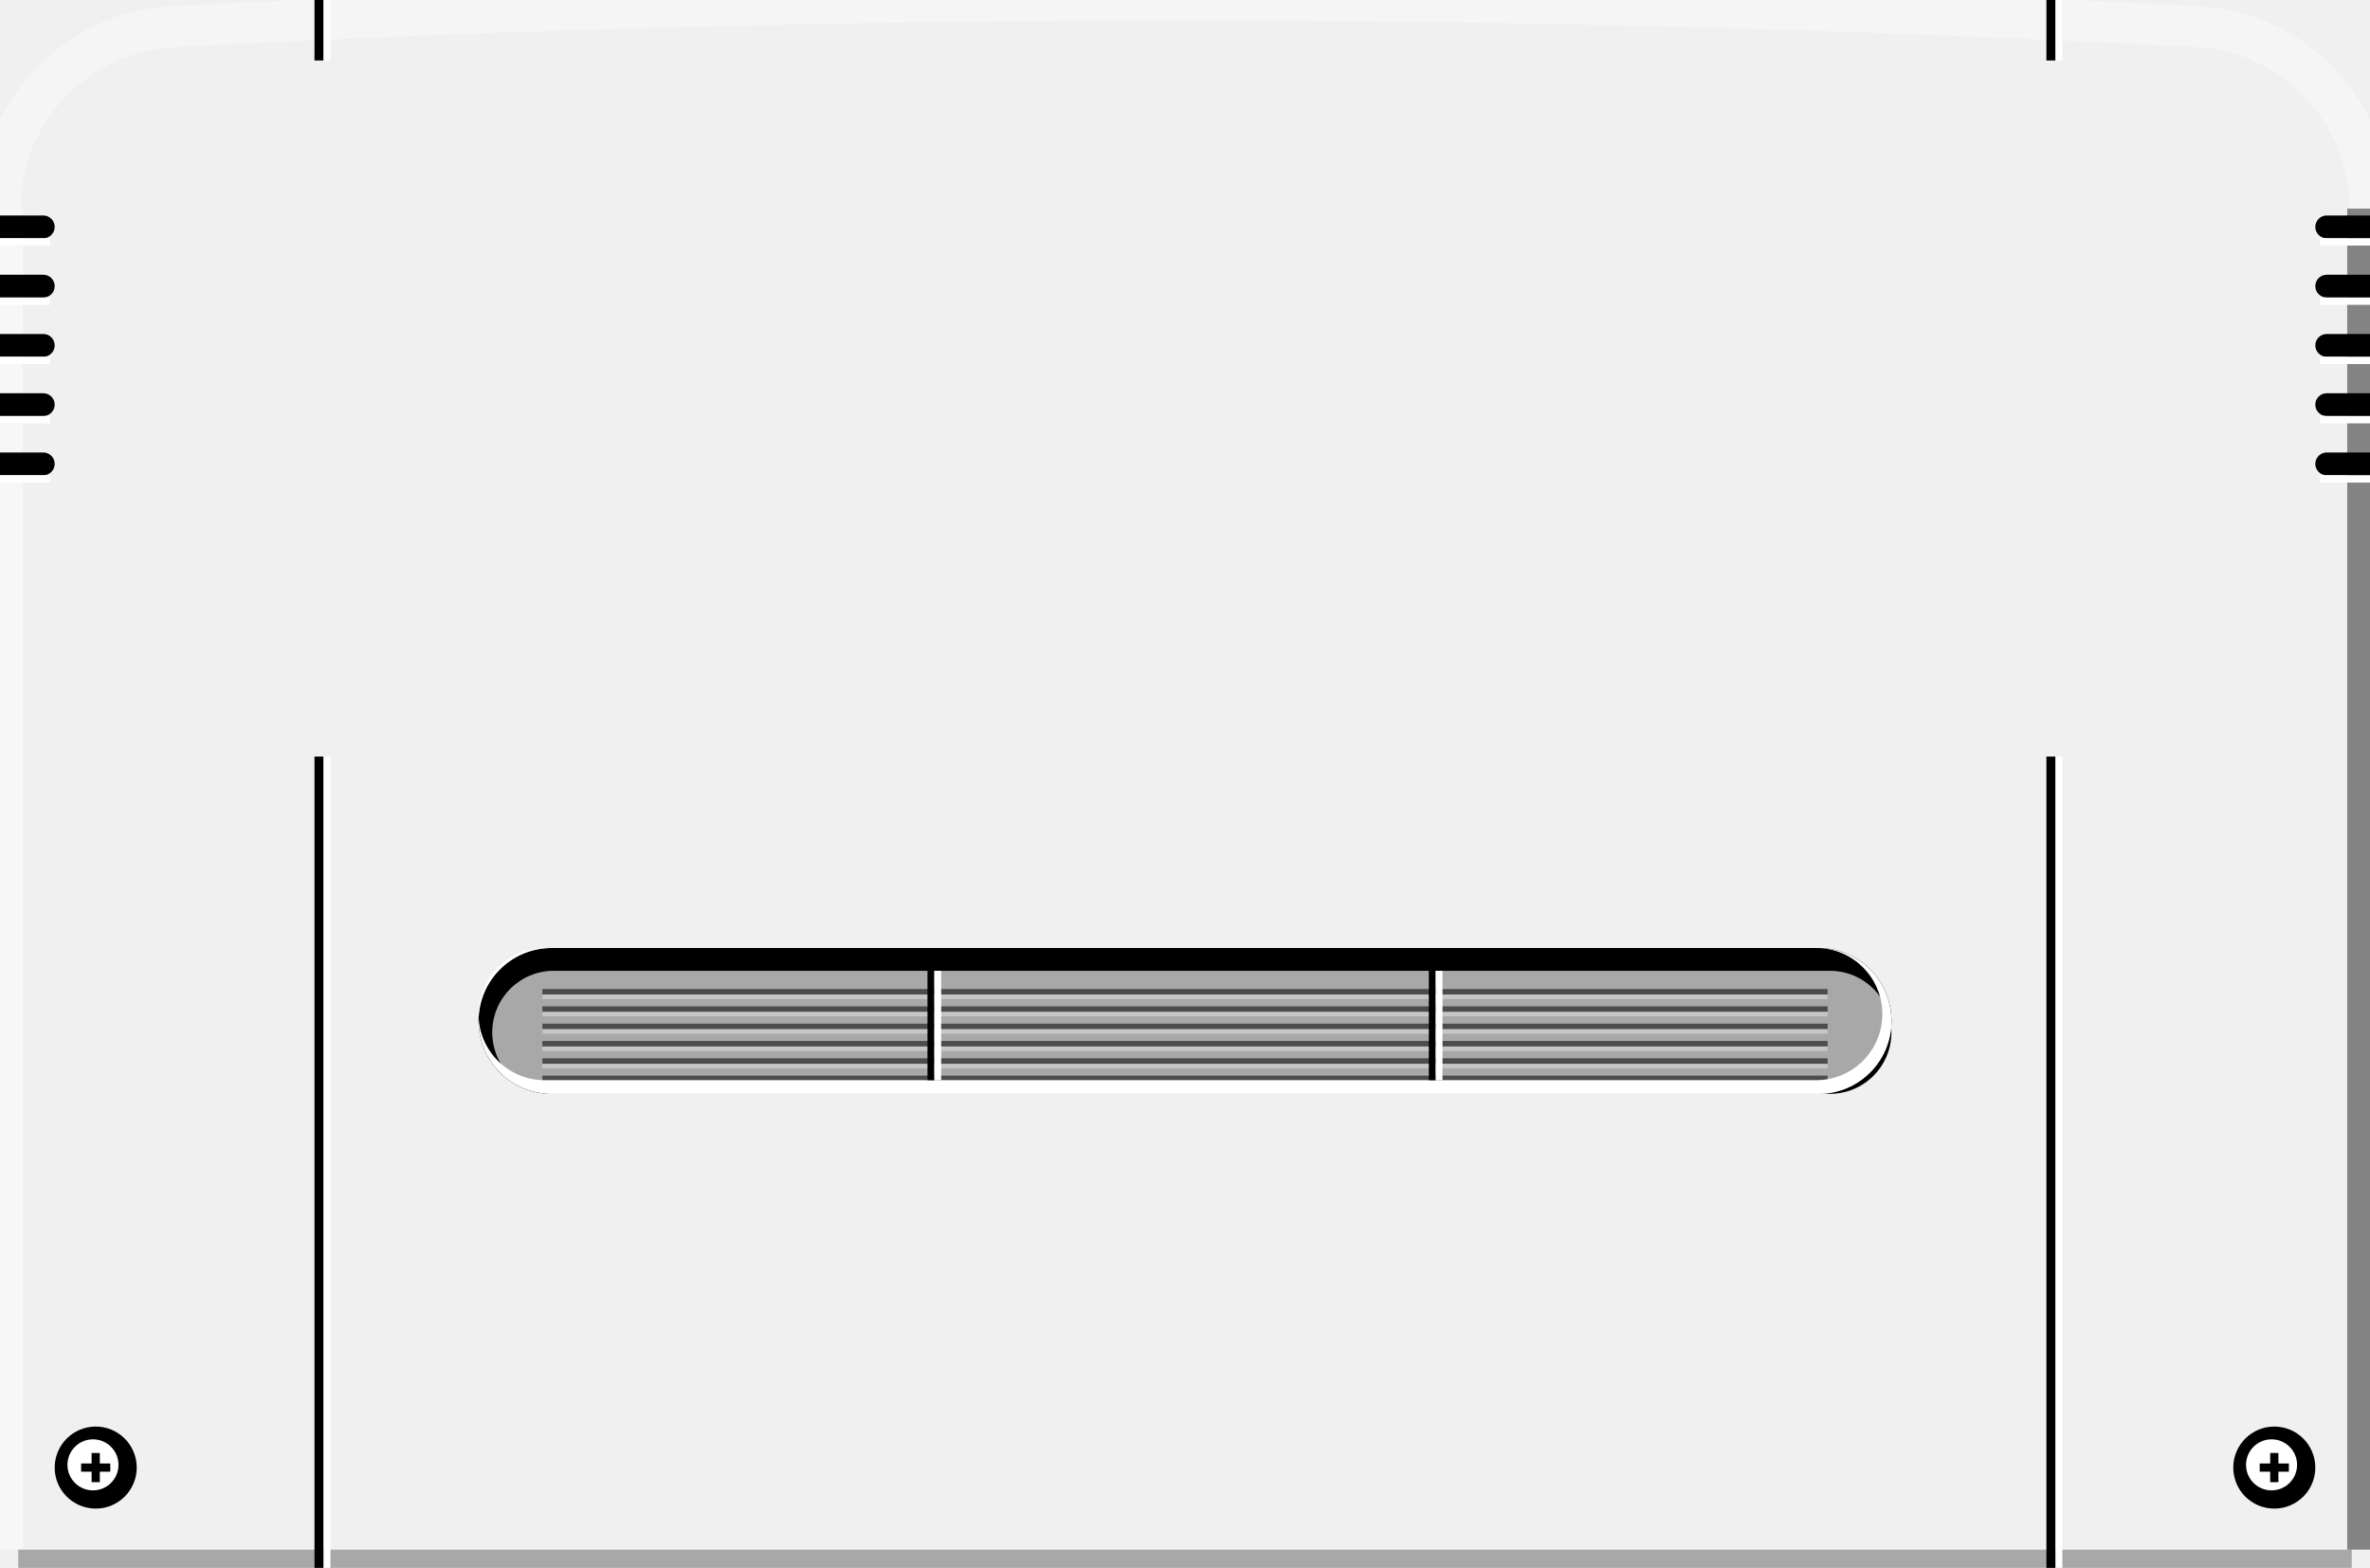
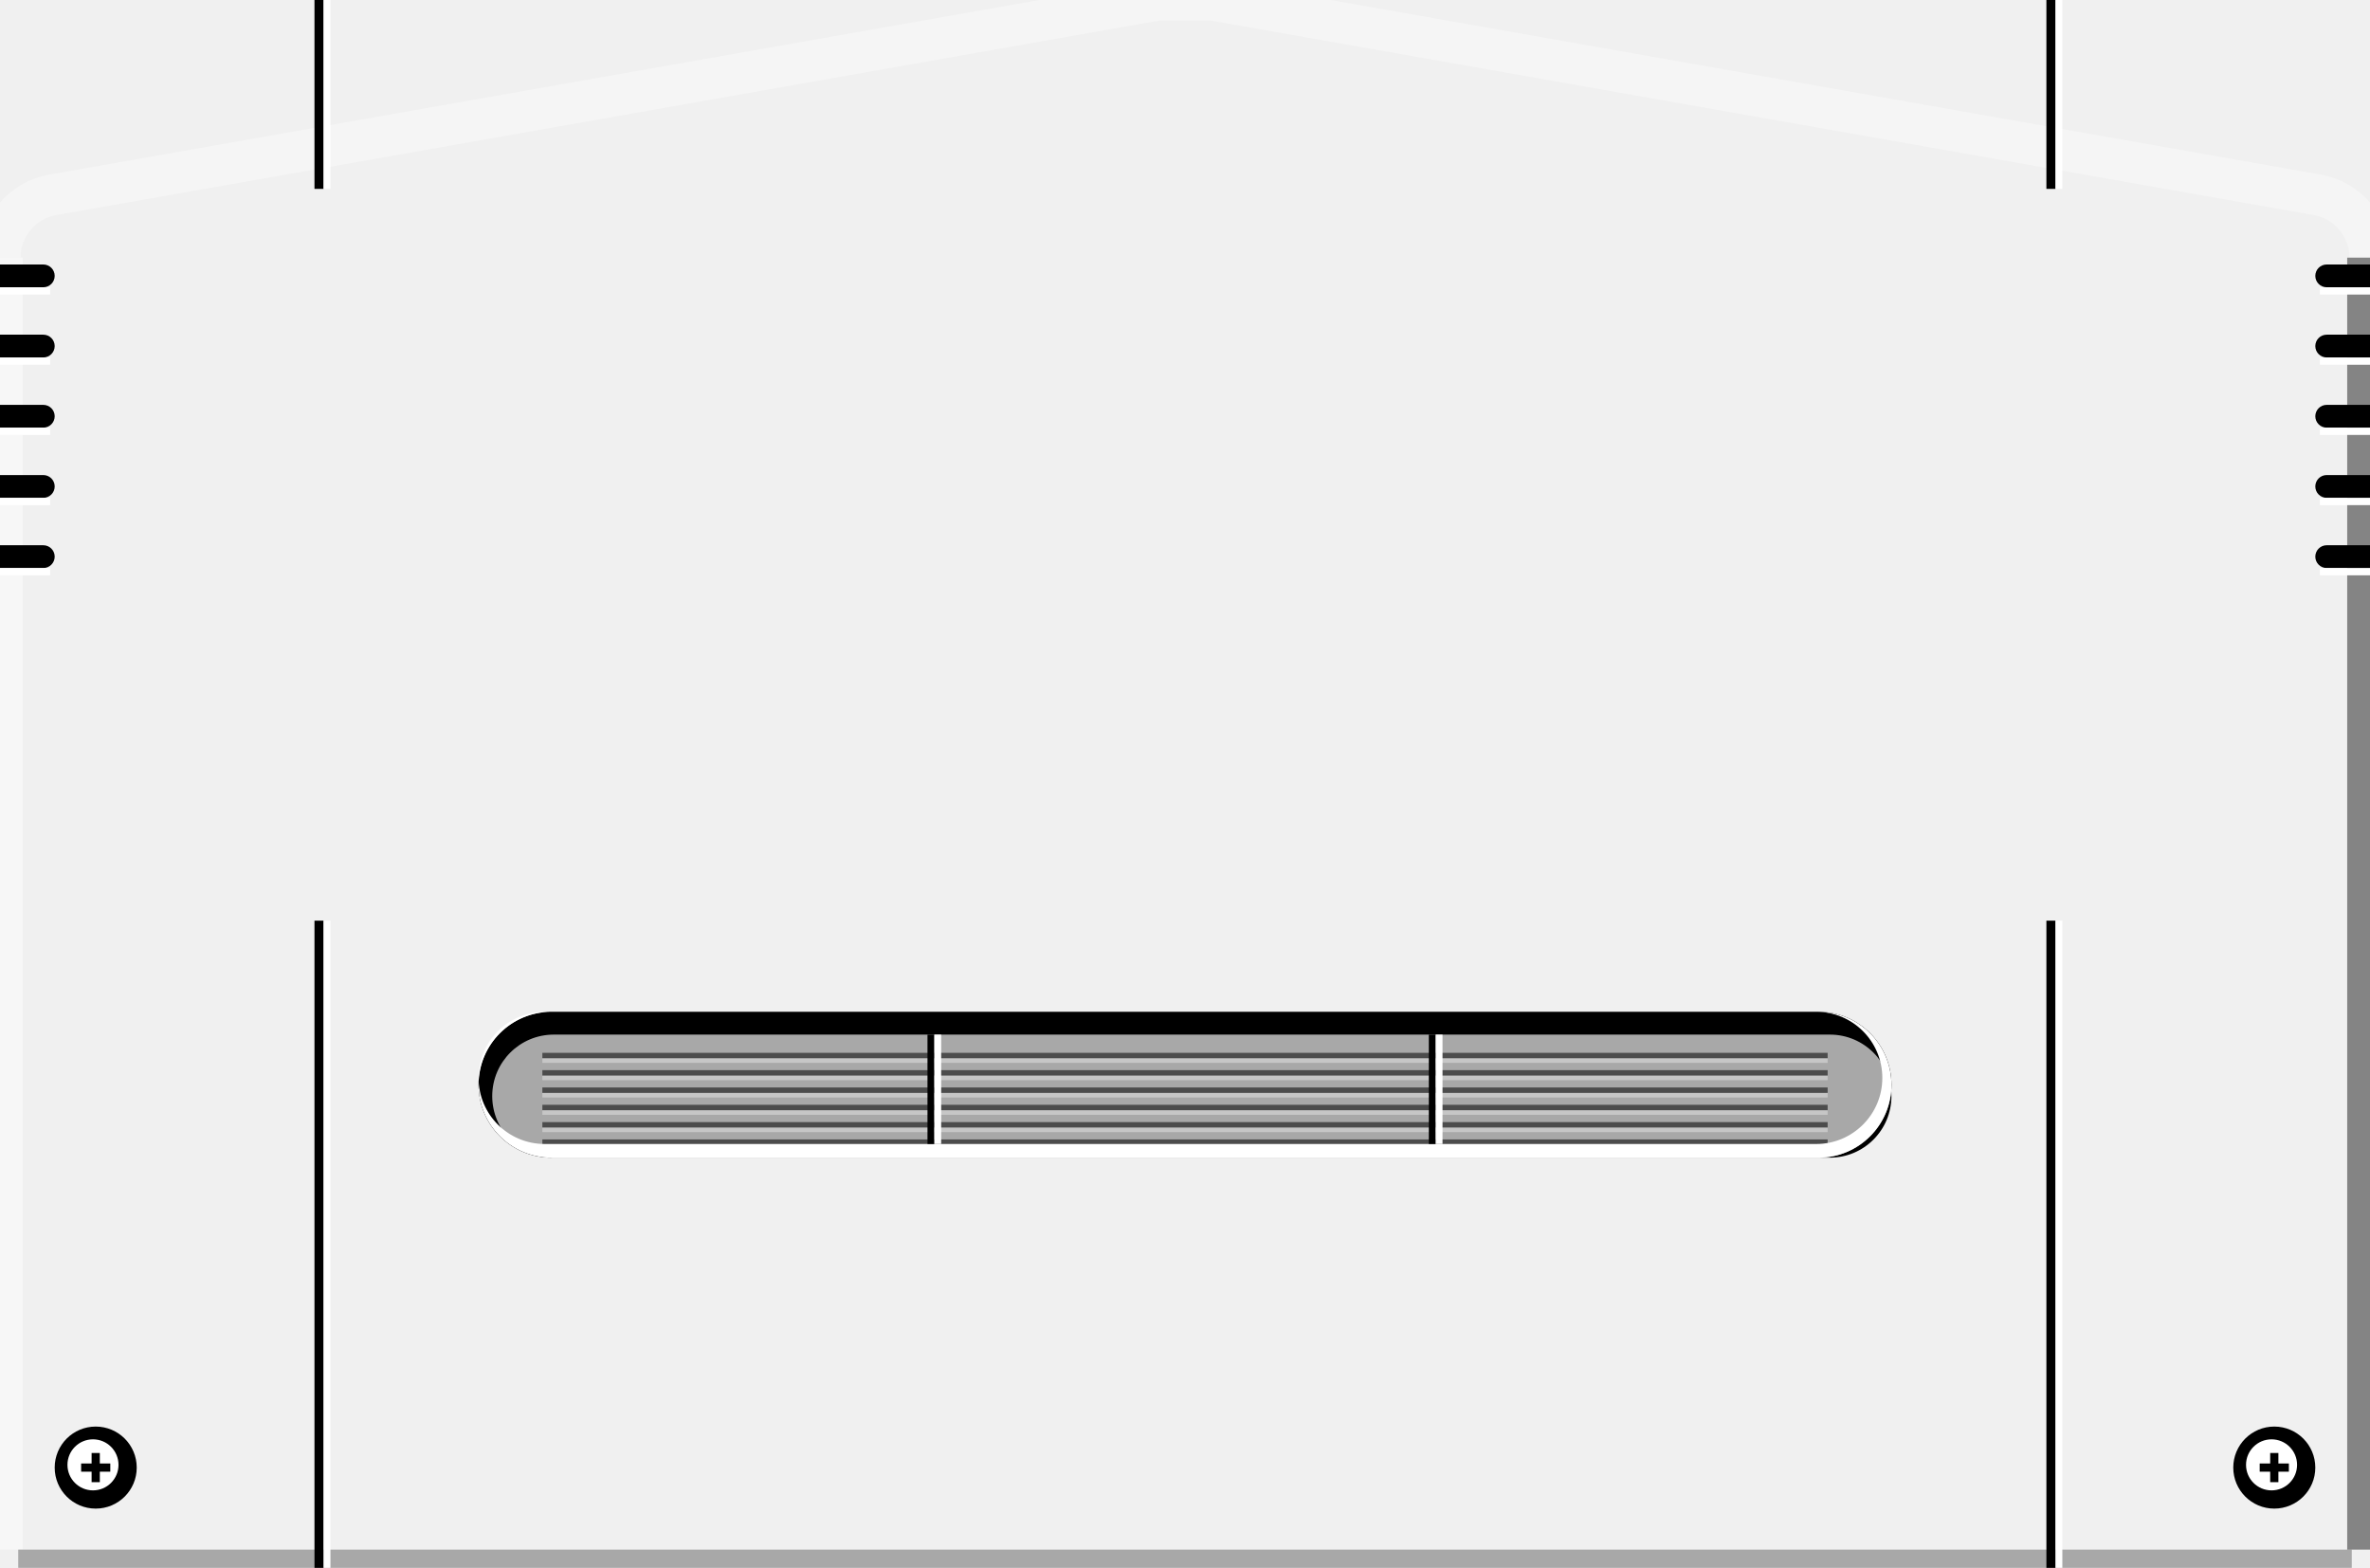
<svg xmlns="http://www.w3.org/2000/svg" viewBox="0 0 520 344">
-   <path d="M 0 45.78 A 40 40 0 0 1 37.9 5.84 A 4229 4229 0 0 1 482.1 5.84 A 40 40 0 0 1 520 45.78" fill="none" stroke="#fff" stroke-opacity="0.35" stroke-width="9" />
-   <rect x="0" y="45.78" width="5" height="294.22" fill="#fff" fill-opacity="0.45" />
-   <rect x="515" y="45.78" width="5" height="294.22" fill="#000" fill-opacity="0.45" />
+   <path d="M 0 56.53 A 14 14 0 0 1 11.57 42.75 L 254 0 L 266 0 L 508.43 42.75 A 14 14 0 0 1 520 56.53" fill="none" stroke="#fff" stroke-opacity="0.35" stroke-width="9" />
+   <rect x="0" y="56.53" width="5" height="283.47" fill="#fff" fill-opacity="0.45" />
+   <rect x="515" y="56.53" width="5" height="283.47" fill="#000" fill-opacity="0.45" />
  <rect x="4" y="340" width="512" height="4" fill="#000" fill-opacity="0.3" />
-   <rect x="-3" y="47.28" width="15" height="5" rx="2.5" fill="#000" />
-   <rect x="0" y="52.28" width="11" height="1.6" fill="#fff" />
-   <rect x="508" y="47.28" width="15" height="5" rx="2.5" fill="#000" />
-   <rect x="509" y="52.28" width="11" height="1.6" fill="#fff" />
-   <rect x="-3" y="60.28" width="15" height="5" rx="2.5" fill="#000" />
-   <rect x="0" y="65.28" width="11" height="1.6" fill="#fff" />
-   <rect x="508" y="60.28" width="15" height="5" rx="2.5" fill="#000" />
-   <rect x="509" y="65.28" width="11" height="1.6" fill="#fff" />
-   <rect x="-3" y="73.28" width="15" height="5" rx="2.5" fill="#000" />
-   <rect x="0" y="78.28" width="11" height="1.6" fill="#fff" />
-   <rect x="508" y="73.28" width="15" height="5" rx="2.5" fill="#000" />
-   <rect x="509" y="78.28" width="11" height="1.6" fill="#fff" />
-   <rect x="-3" y="86.28" width="15" height="5" rx="2.5" fill="#000" />
-   <rect x="0" y="91.28" width="11" height="1.6" fill="#fff" />
-   <rect x="508" y="86.28" width="15" height="5" rx="2.5" fill="#000" />
-   <rect x="509" y="91.28" width="11" height="1.6" fill="#fff" />
-   <rect x="-3" y="99.28" width="15" height="5" rx="2.5" fill="#000" />
-   <rect x="0" y="104.28" width="11" height="1.6" fill="#fff" />
-   <rect x="508" y="99.28" width="15" height="5" rx="2.5" fill="#000" />
-   <rect x="509" y="104.28" width="11" height="1.6" fill="#fff" />
-   <rect x="69" y="166" width="2" height="178" fill="#000" />
-   <rect x="71" y="166" width="1.5" height="178" fill="#fff" />
-   <rect x="69" y="0" width="2" height="13.27" fill="#000" />
-   <rect x="71" y="0" width="1.5" height="13.27" fill="#fff" />
-   <rect x="449" y="166" width="2" height="178" fill="#000" />
-   <rect x="451" y="166" width="1.5" height="178" fill="#fff" />
-   <rect x="449" y="0" width="2" height="13.27" fill="#000" />
-   <rect x="451" y="0" width="1.5" height="13.27" fill="#fff" />
-   <path d="M 121 208 L 399 208 A 16 16 0 0 1 399 240 L 121 240 A 16 16 0 0 1 121 208 Z" fill="#000" fill-opacity="0.3" />
-   <rect x="119" y="217" width="282" height="1.2" fill="#000" fill-opacity="0.55" />
-   <rect x="119" y="218.2" width="282" height="1" fill="#fff" fill-opacity="0.35" />
-   <rect x="119" y="220.8" width="282" height="1.2" fill="#000" fill-opacity="0.55" />
-   <rect x="119" y="222" width="282" height="1" fill="#fff" fill-opacity="0.35" />
-   <rect x="119" y="224.6" width="282" height="1.2" fill="#000" fill-opacity="0.55" />
-   <rect x="119" y="225.8" width="282" height="1" fill="#fff" fill-opacity="0.35" />
-   <rect x="119" y="228.4" width="282" height="1.2" fill="#000" fill-opacity="0.55" />
-   <rect x="119" y="229.6" width="282" height="1" fill="#fff" fill-opacity="0.35" />
-   <rect x="119" y="232.2" width="282" height="1.2" fill="#000" fill-opacity="0.55" />
-   <rect x="119" y="233.4" width="282" height="1" fill="#fff" fill-opacity="0.35" />
-   <rect x="119" y="236" width="282" height="1.2" fill="#000" fill-opacity="0.55" />
-   <rect x="119" y="237.2" width="282" height="1" fill="#fff" fill-opacity="0.35" />
-   <path fill-rule="evenodd" d="M 121 208 L 399 208 A 16 16 0 0 1 399 240 L 121 240 A 16 16 0 0 1 121 208 Z M 121.5 213 L 401.5 213 A 13.5 13.5 0 0 1 401.5 240 L 121.5 240 A 13.5 13.5 0 0 1 121.5 213 Z" fill="#000" />
-   <path fill-rule="evenodd" d="M 121 208 L 399 208 A 16 16 0 0 1 399 240 L 121 240 A 16 16 0 0 1 121 208 Z M 119.5 208 L 398.5 208 A 14.5 14.5 0 0 1 398.5 237 L 119.5 237 A 14.5 14.5 0 0 1 119.5 208 Z" fill="#fff" />
-   <rect x="203.5" y="213" width="1.5" height="24" fill="#000" />
-   <rect x="205" y="213" width="1.5" height="24" fill="#fff" />
-   <rect x="313.5" y="213" width="1.5" height="24" fill="#000" />
-   <rect x="315" y="213" width="1.5" height="24" fill="#fff" />
+   <rect x="-3" y="58.03" width="15" height="5" rx="2.5" fill="#000" />
+   <rect x="0" y="63.03" width="11" height="1.6" fill="#fff" />
+   <rect x="508" y="58.03" width="15" height="5" rx="2.5" fill="#000" />
+   <rect x="509" y="63.03" width="11" height="1.6" fill="#fff" />
+   <rect x="-3" y="73.43" width="15" height="5" rx="2.5" fill="#000" />
+   <rect x="0" y="78.43" width="11" height="1.6" fill="#fff" />
+   <rect x="508" y="73.43" width="15" height="5" rx="2.5" fill="#000" />
+   <rect x="509" y="78.43" width="11" height="1.6" fill="#fff" />
+   <rect x="-3" y="88.83" width="15" height="5" rx="2.5" fill="#000" />
+   <rect x="0" y="93.83" width="11" height="1.6" fill="#fff" />
+   <rect x="508" y="88.83" width="15" height="5" rx="2.5" fill="#000" />
+   <rect x="509" y="93.83" width="11" height="1.6" fill="#fff" />
+   <rect x="-3" y="104.23" width="15" height="5" rx="2.5" fill="#000" />
+   <rect x="0" y="109.23" width="11" height="1.6" fill="#fff" />
+   <rect x="508" y="104.23" width="15" height="5" rx="2.5" fill="#000" />
+   <rect x="509" y="109.23" width="11" height="1.6" fill="#fff" />
+   <rect x="-3" y="119.63" width="15" height="5" rx="2.5" fill="#000" />
+   <rect x="0" y="124.63" width="11" height="1.6" fill="#fff" />
+   <rect x="508" y="119.63" width="15" height="5" rx="2.5" fill="#000" />
+   <rect x="509" y="124.63" width="11" height="1.6" fill="#fff" />
+   <rect x="69" y="202" width="2" height="142" fill="#000" />
+   <rect x="71" y="202" width="1.5" height="142" fill="#fff" />
+   <rect x="69" y="0" width="2" height="41.44" fill="#000" />
+   <rect x="71" y="0" width="1.5" height="41.44" fill="#fff" />
+   <rect x="449" y="202" width="2" height="142" fill="#000" />
+   <rect x="451" y="202" width="1.5" height="142" fill="#fff" />
+   <rect x="449" y="0" width="2" height="41.44" fill="#000" />
+   <rect x="451" y="0" width="1.5" height="41.44" fill="#fff" />
+   <path d="M 121 222 L 399 222 A 16 16 0 0 1 399 254 L 121 254 A 16 16 0 0 1 121 222 Z" fill="#000" fill-opacity="0.3" />
+   <rect x="119" y="231" width="282" height="1.2" fill="#000" fill-opacity="0.55" />
+   <rect x="119" y="232.2" width="282" height="1" fill="#fff" fill-opacity="0.35" />
+   <rect x="119" y="234.8" width="282" height="1.2" fill="#000" fill-opacity="0.55" />
+   <rect x="119" y="236" width="282" height="1" fill="#fff" fill-opacity="0.35" />
+   <rect x="119" y="238.6" width="282" height="1.2" fill="#000" fill-opacity="0.55" />
+   <rect x="119" y="239.8" width="282" height="1" fill="#fff" fill-opacity="0.35" />
+   <rect x="119" y="242.4" width="282" height="1.2" fill="#000" fill-opacity="0.55" />
+   <rect x="119" y="243.6" width="282" height="1" fill="#fff" fill-opacity="0.35" />
+   <rect x="119" y="246.2" width="282" height="1.2" fill="#000" fill-opacity="0.55" />
+   <rect x="119" y="247.4" width="282" height="1" fill="#fff" fill-opacity="0.35" />
+   <rect x="119" y="250" width="282" height="1.2" fill="#000" fill-opacity="0.55" />
+   <rect x="119" y="251.2" width="282" height="1" fill="#fff" fill-opacity="0.35" />
+   <path fill-rule="evenodd" d="M 121 222 L 399 222 A 16 16 0 0 1 399 254 L 121 254 A 16 16 0 0 1 121 222 Z M 121.5 227 L 401.5 227 A 13.5 13.5 0 0 1 401.5 254 L 121.5 254 A 13.5 13.5 0 0 1 121.5 227 Z" fill="#000" />
+   <path fill-rule="evenodd" d="M 121 222 L 399 222 A 16 16 0 0 1 399 254 L 121 254 A 16 16 0 0 1 121 222 Z M 119.5 222 L 398.5 222 A 14.5 14.5 0 0 1 398.5 251 L 119.5 251 A 14.5 14.5 0 0 1 119.5 222 Z" fill="#fff" />
+   <rect x="203.5" y="227" width="1.5" height="24" fill="#000" />
+   <rect x="205" y="227" width="1.5" height="24" fill="#fff" />
+   <rect x="313.5" y="227" width="1.5" height="24" fill="#000" />
+   <rect x="315" y="227" width="1.5" height="24" fill="#fff" />
  <circle cx="21" cy="322" r="9" fill="#000" />
  <circle cx="20.4" cy="321.4" r="5.6" fill="#fff" />
  <rect x="17.8" y="321.1" width="6.4" height="1.8" fill="#000" />
  <rect x="20.1" y="318.8" width="1.8" height="6.4" fill="#000" />
  <circle cx="499" cy="322" r="9" fill="#000" />
  <circle cx="498.4" cy="321.4" r="5.6" fill="#fff" />
  <rect x="495.8" y="321.1" width="6.4" height="1.8" fill="#000" />
  <rect x="498.1" y="318.8" width="1.8" height="6.4" fill="#000" />
</svg>
